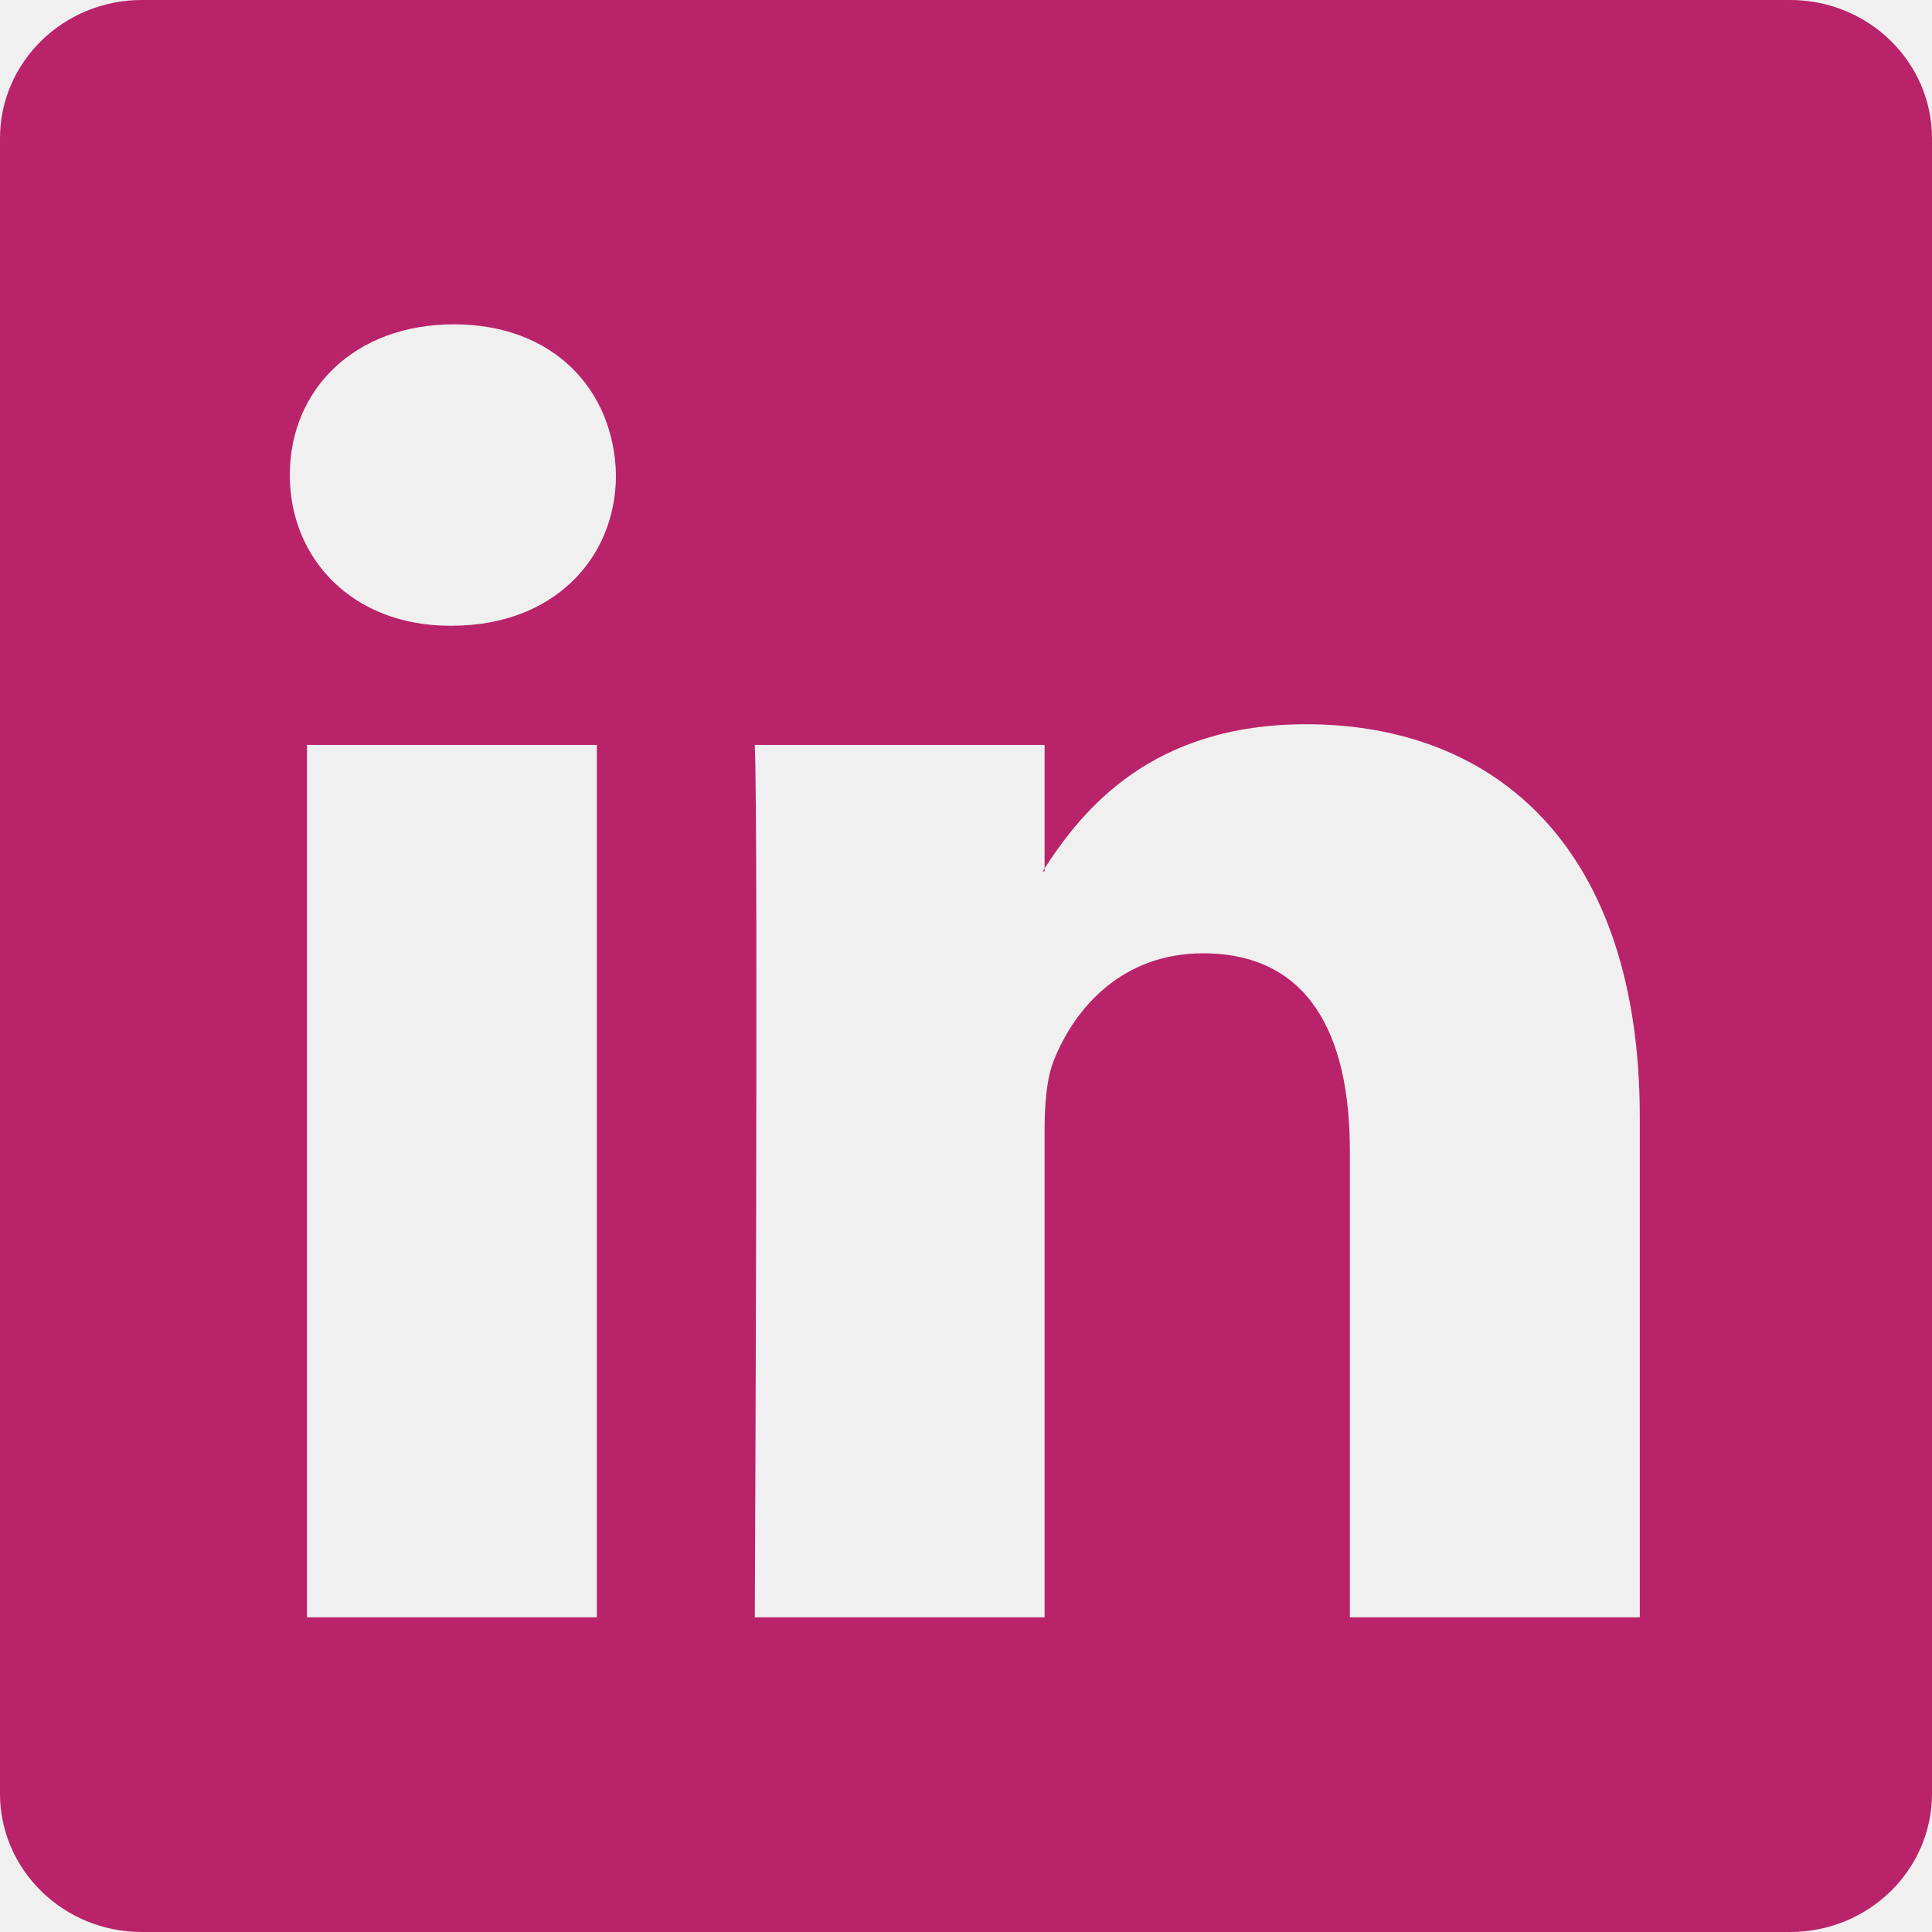
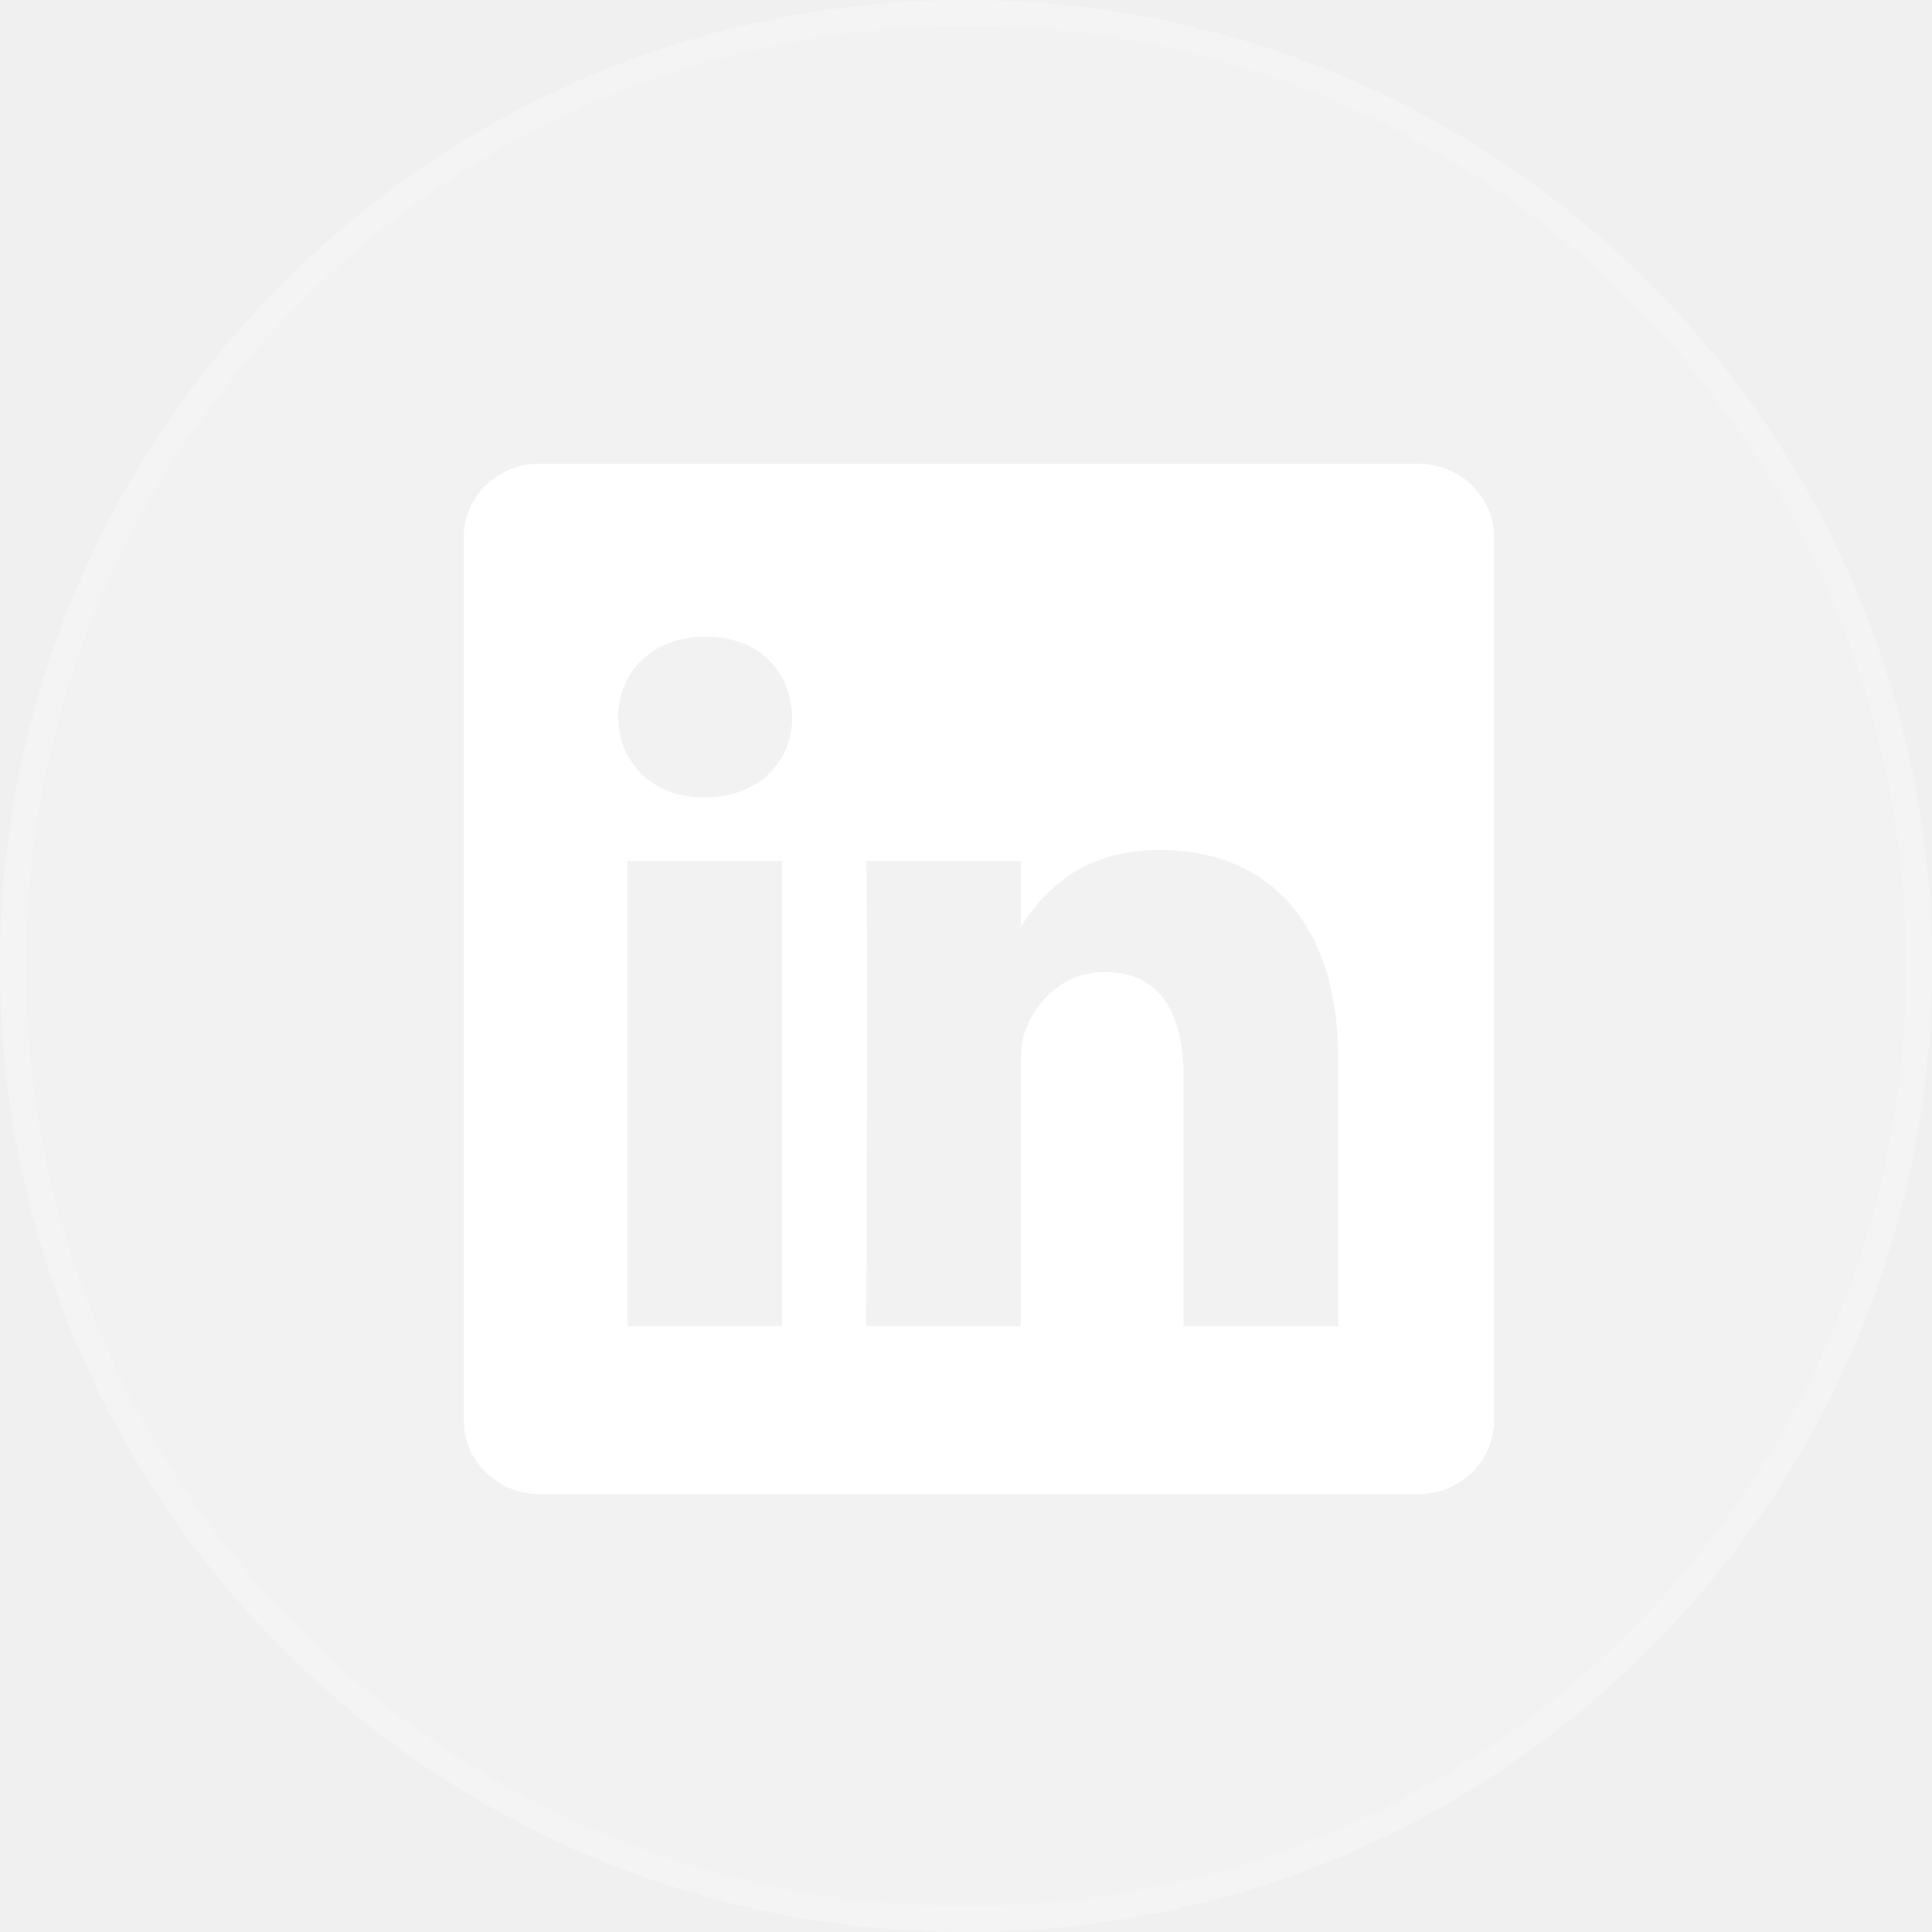
- <svg xmlns="http://www.w3.org/2000/svg" width="60" height="60" viewBox="0 0 60 60" fill="none">
-   <path d="M0 4.298C0 1.924 1.972 0 4.406 0H55.594C58.028 0 60 1.924 60 4.298V55.703C60 58.076 58.028 60 55.594 60H4.406C1.972 60 0 58.076 0 55.703V4.298ZM18.536 50.227V23.134H9.533V50.227H18.536ZM14.036 19.433C17.175 19.433 19.129 17.355 19.129 14.752C19.073 12.094 17.179 10.072 14.096 10.072C11.014 10.072 9 12.098 9 14.752C9 17.355 10.954 19.433 13.976 19.433H14.036ZM32.441 50.227V35.096C32.441 34.286 32.501 33.476 32.741 32.899C33.39 31.282 34.871 29.606 37.361 29.606C40.62 29.606 41.921 32.089 41.921 35.734V50.227H50.925V34.688C50.925 26.363 46.485 22.492 40.56 22.492C35.782 22.492 33.641 25.117 32.441 26.966V27.06H32.381C32.401 27.029 32.421 26.997 32.441 26.966V23.134H23.441C23.554 25.676 23.441 50.227 23.441 50.227H32.441Z" fill="#B9236A" />
+ <svg xmlns="http://www.w3.org/2000/svg" width="75" height="75" viewBox="0 0 75 75" fill="none">
+   <g filter="url(#filter0_b_329_2)">
+     <circle cx="37.5" cy="37.5" r="37.5" fill="white" fill-opacity="0.16" />
+     <circle cx="37.5" cy="37.5" r="37" stroke="white" stroke-opacity="0.15" />
+   </g>
+   <path d="M18 20.865C18 19.282 19.315 18 20.938 18H55.062C56.685 18 58 19.282 58 20.865V55.135C58 56.718 56.685 58 55.062 58H20.938C19.315 58 18 56.718 18 55.135V20.865ZM30.358 51.485V33.422H24.355V51.485H30.358ZM27.358 30.955C29.45 30.955 30.753 29.57 30.753 27.835C30.715 26.062 29.453 24.715 27.398 24.715C25.343 24.715 24 26.065 24 27.835C24 29.57 25.302 30.955 27.317 30.955H27.358V30.955ZM39.627 51.485V41.398C39.627 40.858 39.667 40.318 39.828 39.932C40.26 38.855 41.248 37.737 42.907 37.737C45.08 37.737 45.947 39.392 45.947 41.822V51.485H51.95V41.125C51.95 35.575 48.99 32.995 45.04 32.995C41.855 32.995 40.428 34.745 39.627 35.977V36.04H39.587C39.601 36.019 39.614 35.998 39.627 35.977V33.422H33.627C33.703 35.117 33.627 51.485 33.627 51.485H39.627Z" fill="white" />
+   <defs>
+     <filter id="filter0_b_329_2" x="-25" y="-25" width="125" height="125" filterUnits="userSpaceOnUse" color-interpolation-filters="sRGB">
+       <feFlood flood-opacity="0" result="BackgroundImageFix" />
+       <feGaussianBlur in="BackgroundImageFix" stdDeviation="12.5" />
+       <feComposite in2="SourceAlpha" operator="in" result="effect1_backgroundBlur_329_2" />
+       <feBlend mode="normal" in="SourceGraphic" in2="effect1_backgroundBlur_329_2" result="shape" />
+     </filter>
+   </defs>
</svg>
